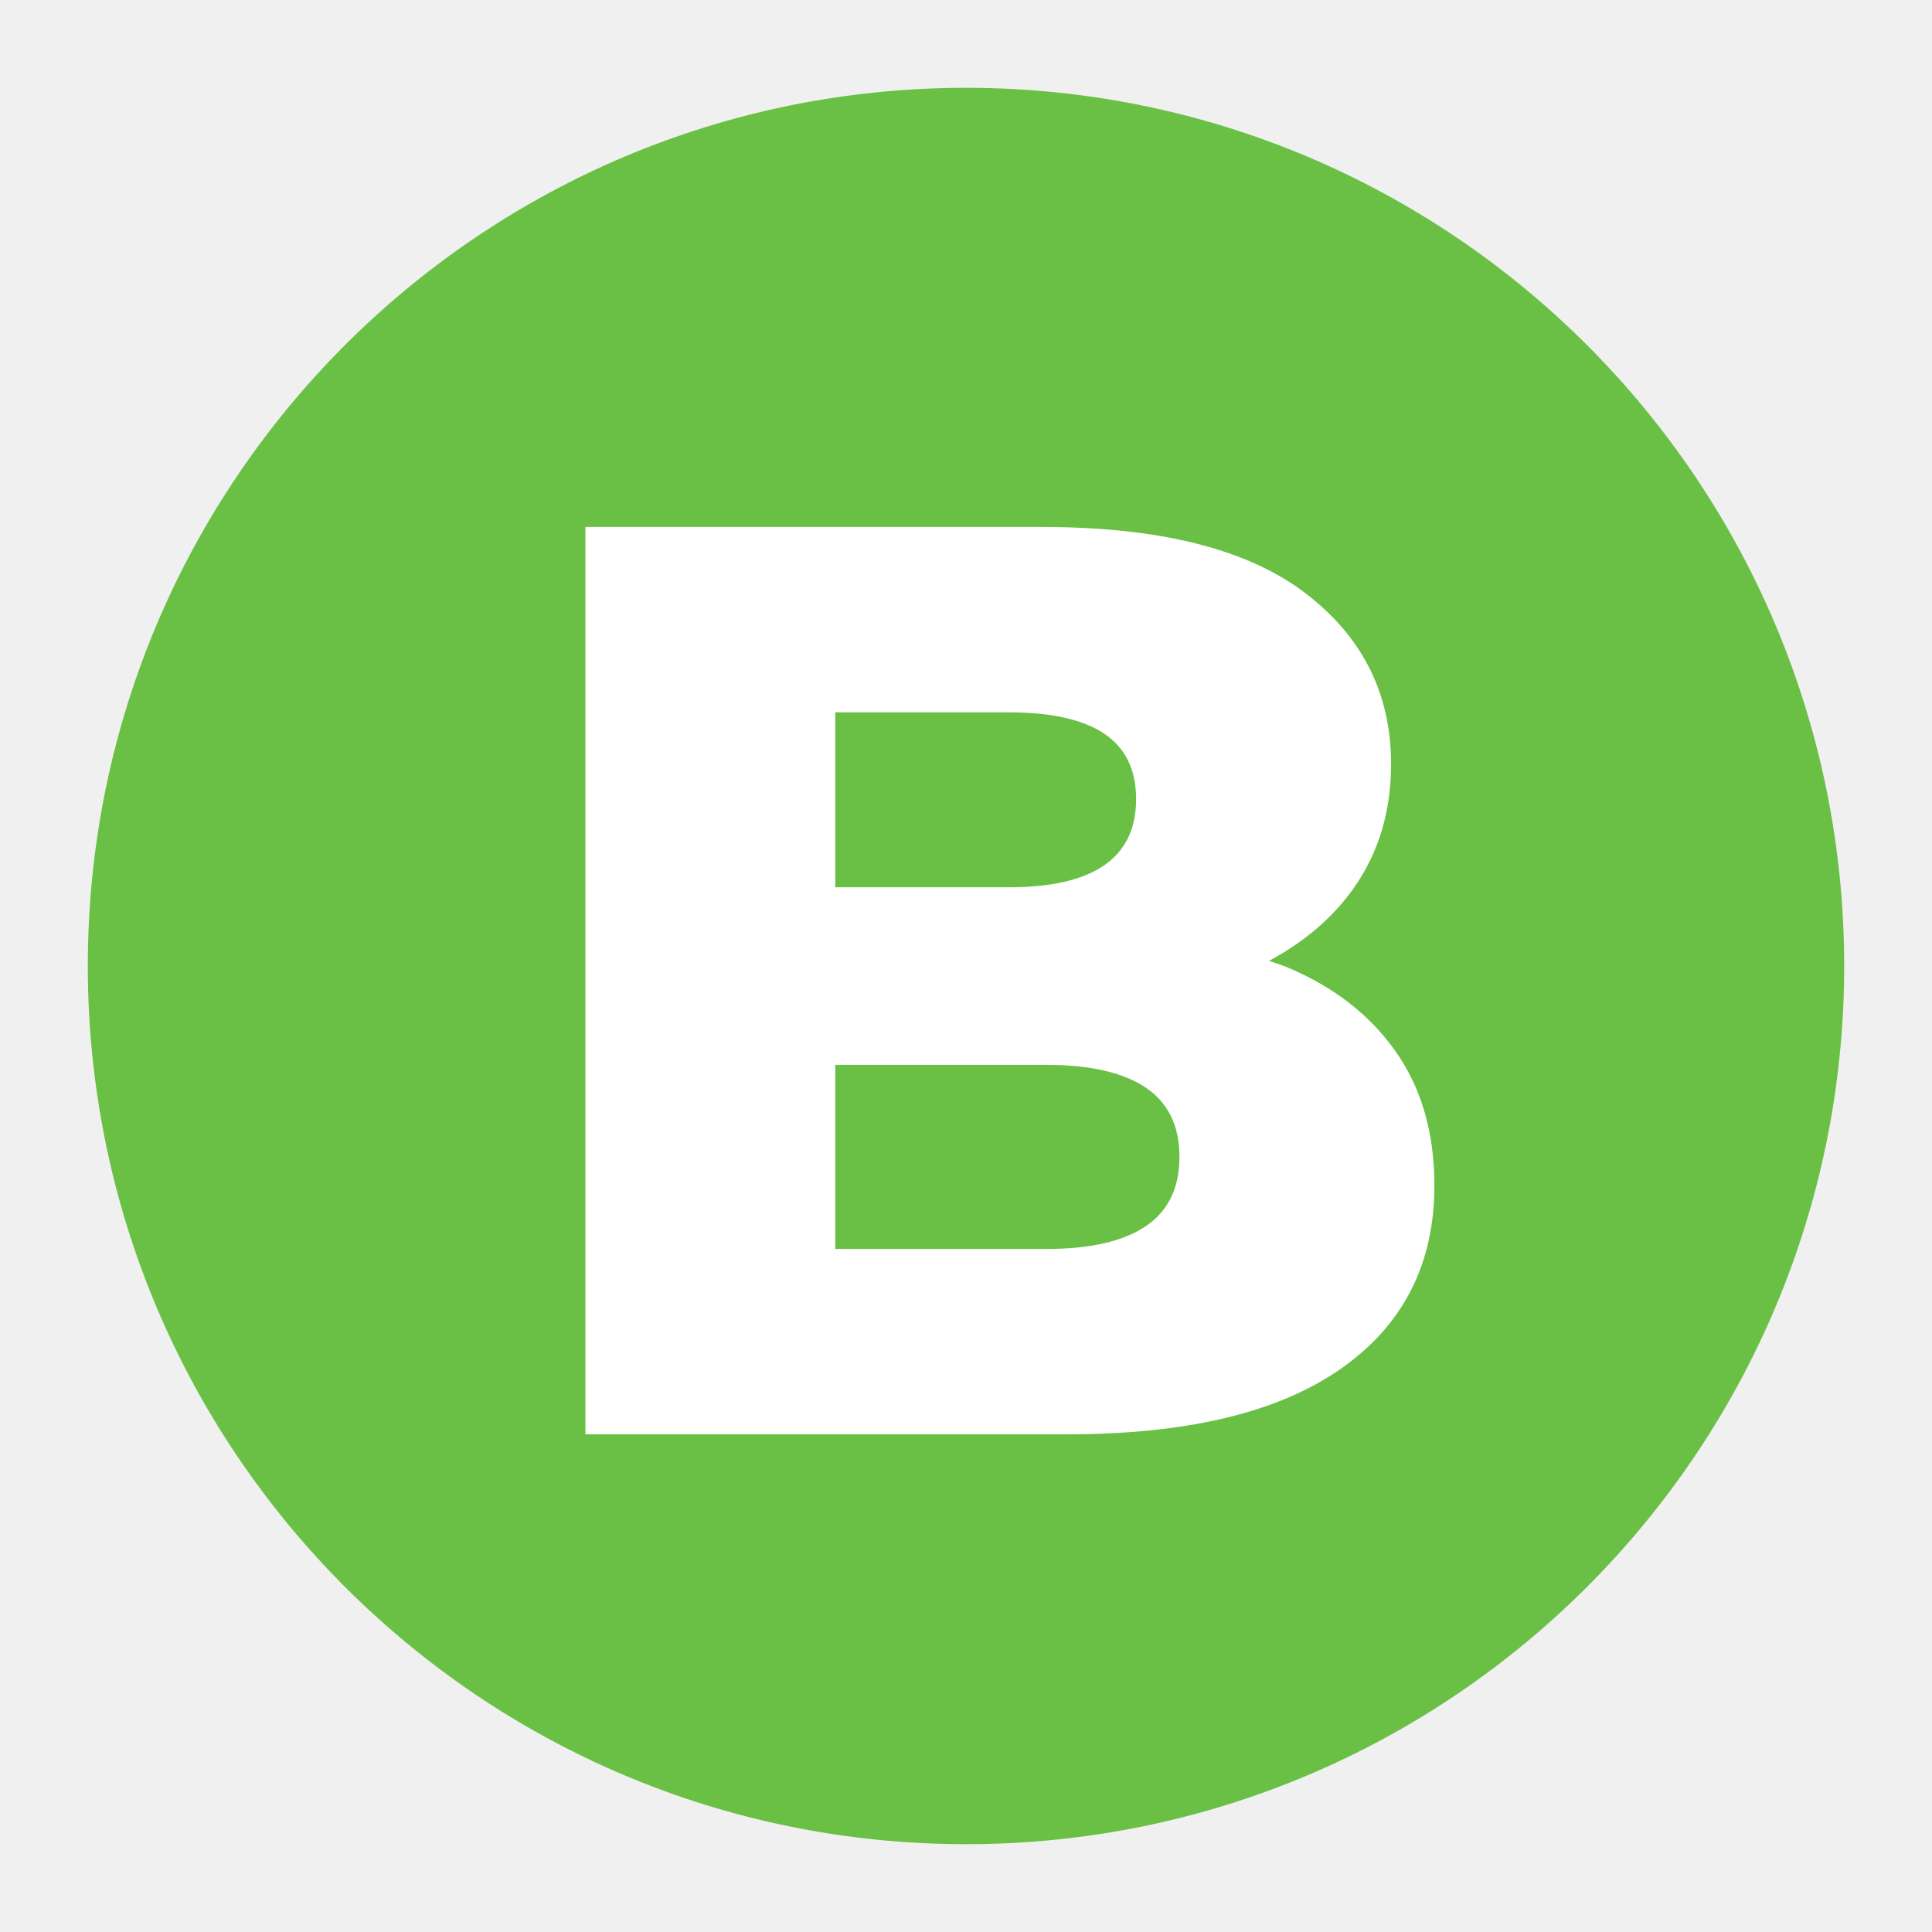
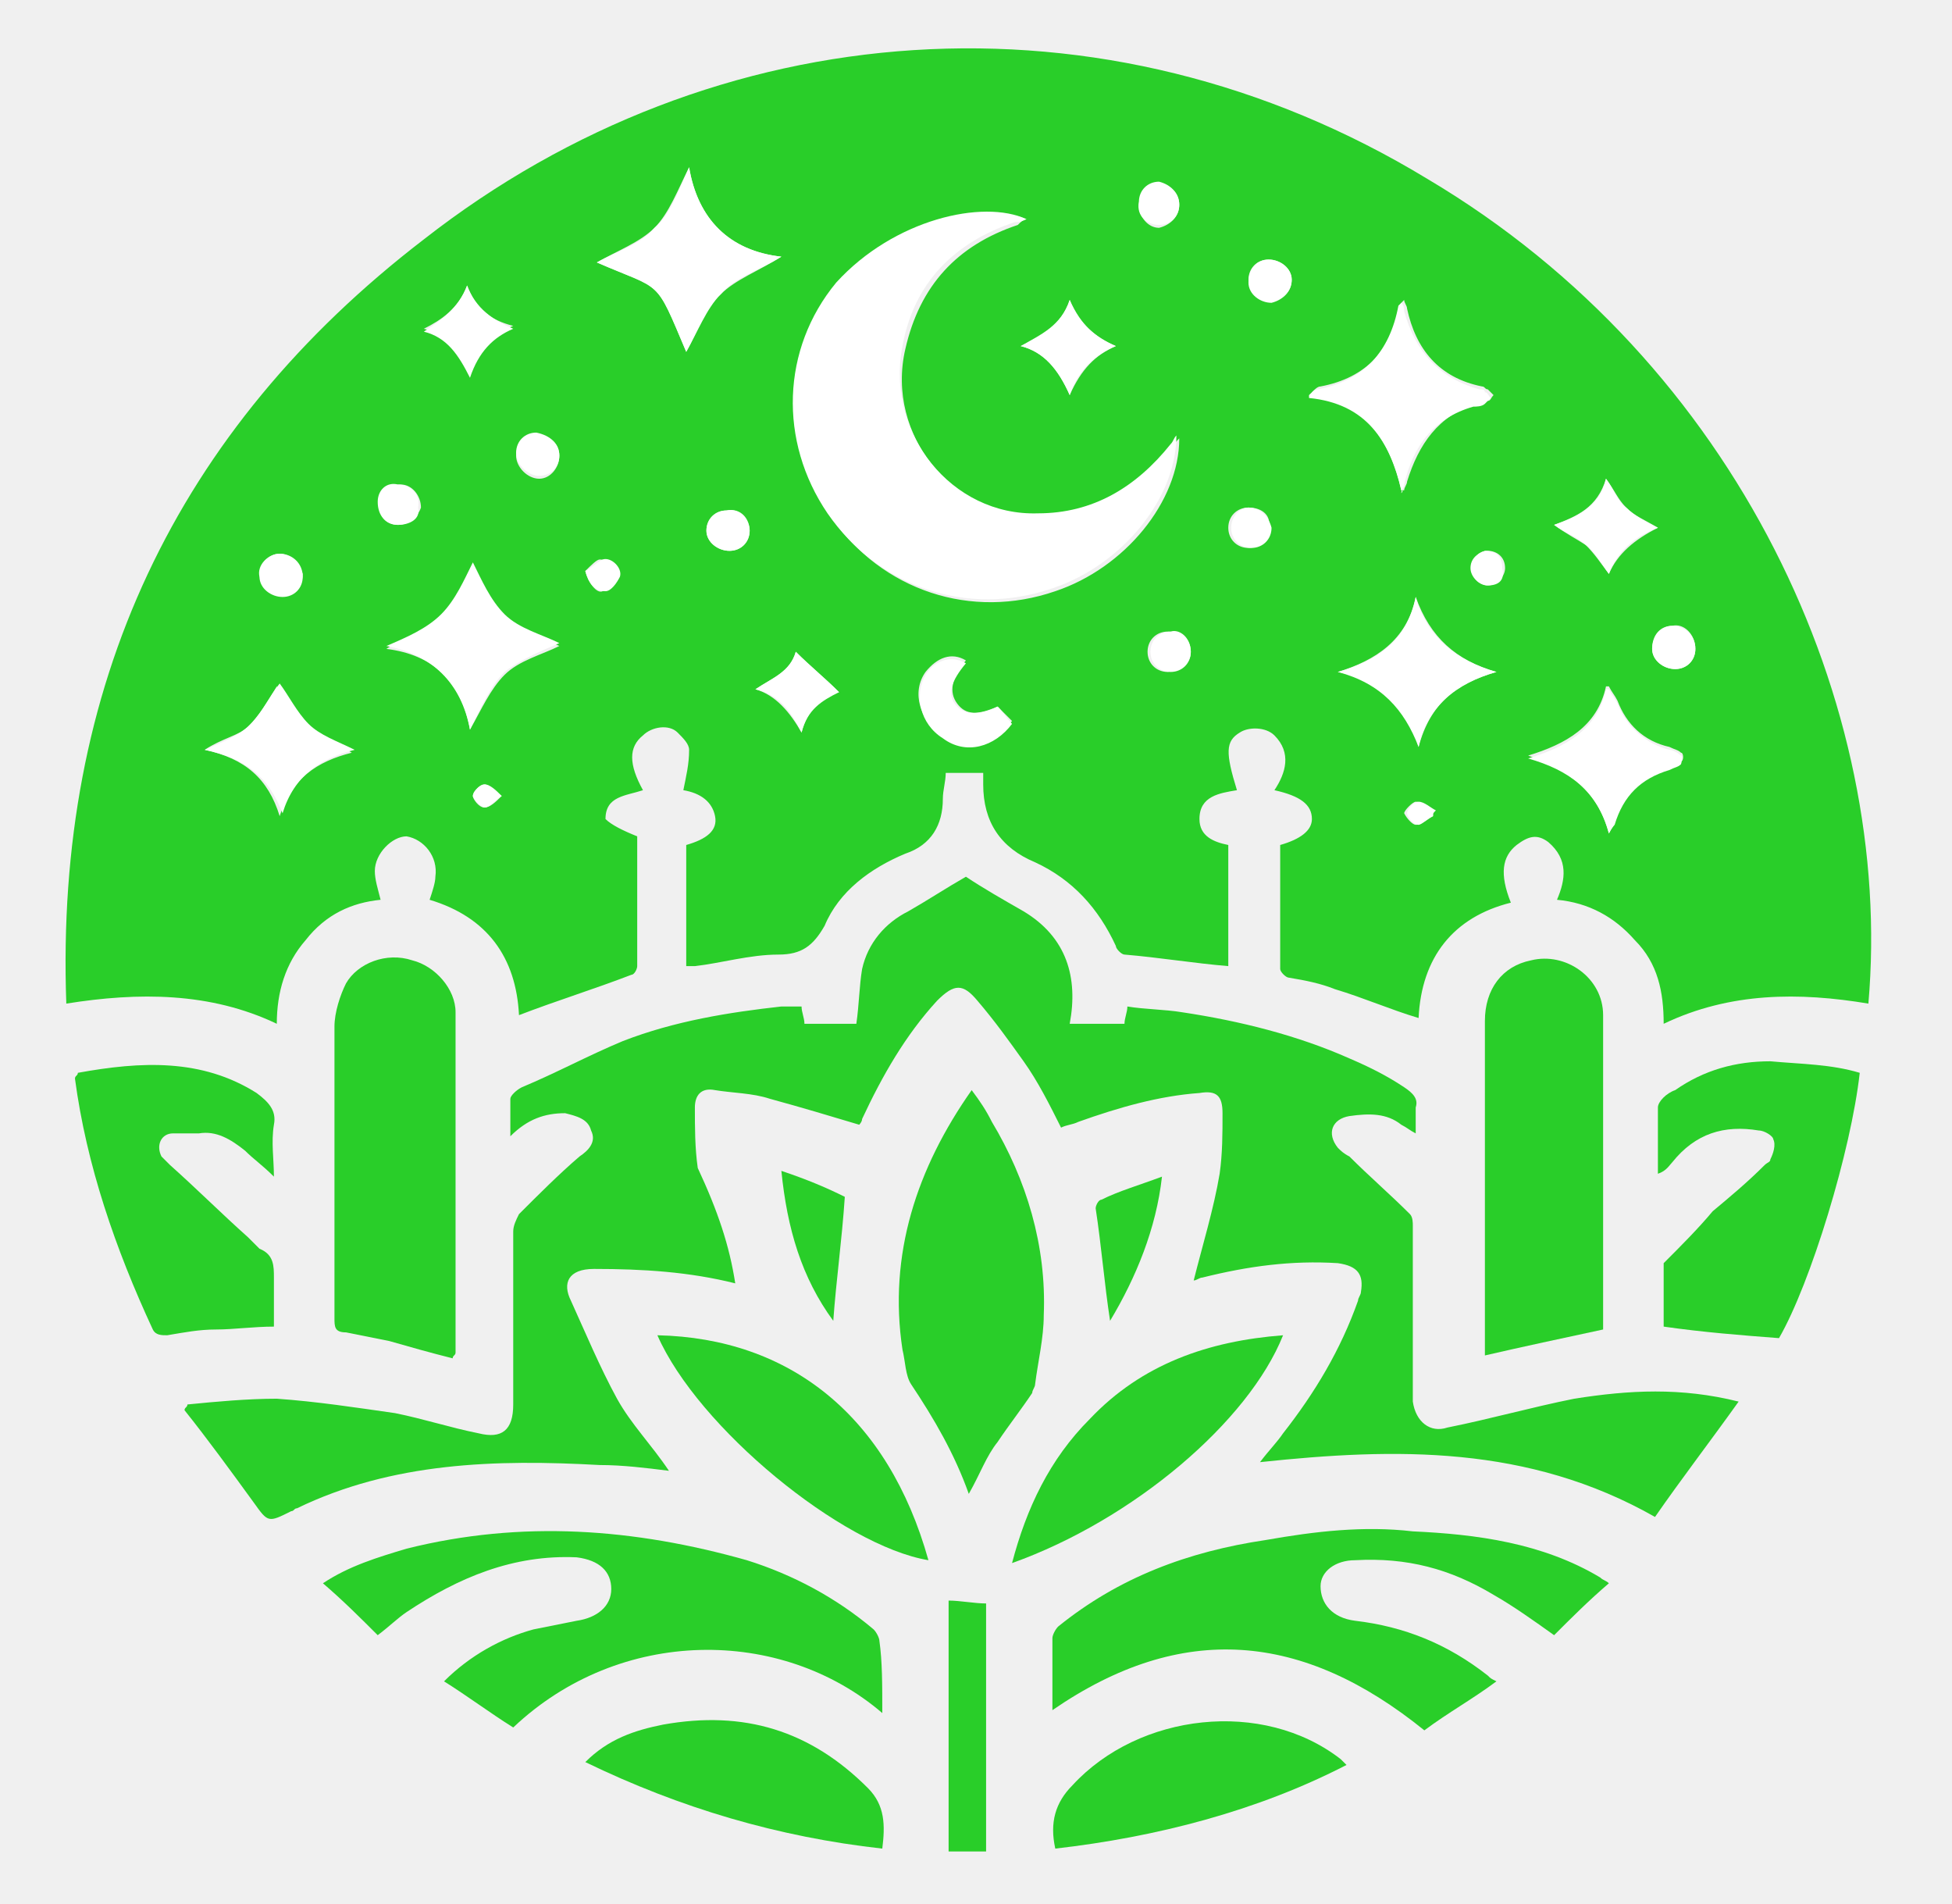
- <svg xmlns="http://www.w3.org/2000/svg" preserveAspectRatio="xMidYMid" width="66" height="66" viewBox="0 0 66 66">
-   <defs>
-     <style>
-       .cls-1 {
-         fill: #6ac045;
-       }
- 
-       .cls-2 {
-         fill: #fff;
-         fill-rule: evenodd;
-       }
-     </style>
-   </defs>
+ <svg xmlns="http://www.w3.org/2000/svg" version="1.1" id="Layer_1" x="0px" y="0px" viewBox="0 0 67.7 66" enable-background="new 0 0 67.7 66" xml:space="preserve">
  <g>
-     <circle cx="33" cy="33" r="30" class="cls-1" />
-     <path d="M47.673,35.913 C48.558,37.168 49.001,38.696 49.001,40.496 C49.001,43.182 47.934,45.271 45.801,46.762 C43.667,48.253 40.553,48.998 36.460,48.998 L19.999,48.998 L19.999,18.002 L35.589,18.002 C39.595,18.002 42.585,18.747 44.559,20.238 C46.533,21.729 47.521,23.685 47.521,26.105 C47.521,27.699 47.107,29.094 46.280,30.289 C45.561,31.328 44.574,32.166 43.351,32.826 C43.550,32.896 43.758,32.955 43.950,33.035 C45.546,33.699 46.787,34.659 47.673,35.913 ZM28.534,42.666 L35.763,42.666 C37.244,42.666 38.368,42.408 39.138,41.891 C39.907,41.375 40.292,40.584 40.292,39.522 C40.292,38.459 39.907,37.670 39.138,37.153 C38.368,36.637 37.244,36.378 35.763,36.378 L28.534,36.378 L28.534,42.666 ZM37.723,25.064 C36.997,24.577 35.908,24.334 34.457,24.334 L28.534,24.334 L28.534,30.311 L34.457,30.311 C35.908,30.311 36.997,30.061 37.723,29.559 C38.448,29.057 38.811,28.304 38.811,27.300 C38.811,26.297 38.448,25.551 37.723,25.064 Z" class="cls-2" />
+     <path fill="#29CE29" d="M22.1,29c0,1.5,0,3,0,4.5c0,0.1-0.1,0.3-0.2,0.3c-1.3,0.5-2.6,0.9-3.9,1.4c-0.1-2-1.1-3.4-3.1-4   c0.1-0.3,0.2-0.6,0.2-0.8c0.1-0.7-0.4-1.3-1-1.4c-0.5,0-1.1,0.6-1.1,1.2c0,0.3,0.1,0.6,0.2,1c-1,0.1-1.9,0.5-2.6,1.4   c-0.7,0.8-1,1.8-1,2.9c-2.3-1.1-4.8-1.1-7.3-0.7c-0.4-11,3.8-19.9,12.4-26.5c10.1-7.9,23.6-8.9,34.8-2.1   c10.8,6.4,16.2,18.3,15.3,28.6c-2.4-0.4-4.8-0.4-7.1,0.7c0-1.1-0.2-2.1-1-2.9c-0.7-0.8-1.6-1.3-2.7-1.4c0.3-0.7,0.4-1.4-0.3-2   c-0.4-0.3-0.7-0.2-1.1,0.1c-0.5,0.4-0.6,1-0.2,2c-2,0.5-3.1,1.9-3.2,4c-1-0.3-1.9-0.7-2.9-1c-0.5-0.2-1-0.3-1.6-0.4   c-0.1,0-0.3-0.2-0.3-0.3c0-1.4,0-2.9,0-4.3c0.7-0.2,1.1-0.5,1.1-0.9c0-0.5-0.4-0.8-1.3-1c0.4-0.6,0.6-1.3,0-1.9   c-0.3-0.3-0.9-0.3-1.2-0.1c-0.5,0.3-0.5,0.7-0.1,2c-0.6,0.1-1.3,0.2-1.3,1c0,0.6,0.5,0.8,1,0.9c0,1.4,0,2.8,0,4.2   c-1.2-0.1-2.4-0.3-3.6-0.4c-0.1,0-0.3-0.2-0.3-0.3c-0.6-1.3-1.5-2.3-2.8-2.9c-1.2-0.5-1.8-1.4-1.8-2.7c0-0.1,0-0.2,0-0.4   c-0.4,0-0.8,0-1.3,0c0,0.3-0.1,0.6-0.1,0.9c0,0.9-0.4,1.6-1.3,1.9c-1.2,0.5-2.3,1.3-2.8,2.5c-0.4,0.7-0.8,1-1.6,1   c-1,0-2,0.3-2.9,0.4c-0.1,0-0.2,0-0.3,0c0-1.4,0-2.8,0-4.2c0.7-0.2,1.1-0.5,1-1c-0.1-0.5-0.5-0.8-1.1-0.9c0.1-0.5,0.2-0.9,0.2-1.4   c0-0.2-0.2-0.4-0.4-0.6c-0.3-0.3-0.9-0.2-1.2,0.1c-0.5,0.4-0.5,1,0,1.9c-0.6,0.2-1.3,0.2-1.3,1C21.2,28.6,21.6,28.8,22.1,29z    M35.6,7.6c-1.5-0.6-4.7,0-6.5,2.3c-1.9,2.3-2,5.5-0.3,8c1.8,2.6,4.9,3.6,7.8,2.6c2.4-0.8,4.3-3.1,4.3-5.3   c-0.1,0.1-0.2,0.2-0.2,0.3c-1.2,1.4-2.7,2.3-4.6,2.4c-3,0.1-5.4-2.8-4.7-5.8c0.5-2.2,1.8-3.6,3.9-4.3C35.4,7.7,35.5,7.6,35.6,7.6z    M48.6,17c0,0,0.1,0,0.1,0c0-0.1,0.1-0.2,0.1-0.3c0.4-1.3,1.1-2.3,2.4-2.7c0.1,0,0.3-0.1,0.4-0.1c0.1,0,0.1-0.1,0.2-0.2   c-0.1-0.1-0.1-0.1-0.2-0.2c-0.1,0-0.1-0.1-0.2-0.1c-1.5-0.3-2.3-1.3-2.6-2.7c0-0.1-0.1-0.2-0.1-0.3c-0.1,0.1-0.1,0.1-0.1,0.1   c-0.3,1.6-1.2,2.6-2.8,2.9c-0.1,0-0.2,0.1-0.3,0.2c0,0,0,0.1,0,0.1C47.3,14,48.2,15.2,48.6,17z M23.9,5.8c-0.4,0.8-0.7,1.6-1.2,2.1   c-0.5,0.5-1.3,0.8-2,1.2c2.3,1,2,0.5,3.1,3.1c0.4-0.7,0.6-1.5,1.2-2c0.5-0.5,1.3-0.8,2.1-1.3C25.3,8.7,24.2,7.6,23.9,5.8z    M16.3,25.3c0.4-0.7,0.7-1.4,1.2-1.9c0.5-0.5,1.3-0.7,1.9-1c-0.6-0.3-1.4-0.5-1.9-1c-0.5-0.5-0.8-1.2-1.1-1.8   c-0.3,0.5-0.6,1.3-1.1,1.8c-0.5,0.5-1.3,0.7-1.9,1.1C15,22.7,16,23.6,16.3,25.3z M46.4,23.3c1.5,0.3,2.4,1.2,2.8,2.6   c0.4-1.5,1.3-2.2,2.7-2.6c-1.4-0.4-2.3-1.2-2.8-2.6C48.8,22.2,47.7,22.9,46.4,23.3z M55.8,28.9c0.1-0.2,0.2-0.3,0.2-0.4   c0.3-1,0.9-1.6,1.9-1.9c0.1,0,0.3-0.1,0.4-0.2c0.1,0,0.1-0.3,0-0.3c-0.1-0.1-0.2-0.1-0.4-0.2c-0.9-0.2-1.5-0.8-1.8-1.6   c-0.1-0.2-0.2-0.3-0.3-0.5c0,0-0.1,0-0.1,0c-0.3,1.4-1.4,2-2.7,2.4C54.4,26.7,55.4,27.4,55.8,28.9z M7.1,26c1.4,0.3,2.2,1,2.6,2.3   c0.4-1.3,1.3-1.9,2.5-2.2c-0.6-0.4-1.2-0.6-1.6-0.9c-0.4-0.4-0.7-0.9-1-1.4c-0.3,0.5-0.6,1-1,1.4C8.3,25.5,7.7,25.6,7.1,26z    M34.6,24.5c-0.7,0.3-1.1,0.3-1.4-0.1c-0.3-0.4-0.2-0.9,0.3-1.5c-0.5-0.3-1-0.1-1.4,0.4c-0.5,0.7-0.2,1.7,0.6,2.2   c0.8,0.5,1.8,0.3,2.4-0.5C35,24.9,34.8,24.7,34.6,24.5z M57.5,18.3c-0.5-0.3-0.8-0.4-1.1-0.7c-0.3-0.3-0.4-0.6-0.7-1   c-0.3,1-1,1.3-1.8,1.6c0.4,0.3,0.8,0.5,1.1,0.7c0.3,0.3,0.5,0.6,0.8,1C56.1,19.2,56.7,18.7,57.5,18.3z M38.7,12   c-0.7-0.3-1.3-0.8-1.6-1.6c-0.3,0.9-1,1.3-1.7,1.6c0.8,0.2,1.3,0.8,1.7,1.7C37.5,12.8,38,12.3,38.7,12z M16.2,9.9   c-0.3,0.8-0.9,1.2-1.5,1.5c0.8,0.2,1.2,0.8,1.6,1.6c0.3-0.9,0.8-1.4,1.5-1.7C17,11.1,16.5,10.7,16.2,9.9z M29.1,24   c-0.5-0.5-1-0.9-1.5-1.4c-0.2,0.7-0.8,0.9-1.4,1.3c0.7,0.2,1.2,0.8,1.6,1.5C28,24.6,28.5,24.2,29.1,24z M19.4,15.8   c0-0.4-0.3-0.7-0.8-0.7c-0.4,0-0.7,0.3-0.7,0.7c0,0.4,0.4,0.8,0.8,0.8C19.1,16.6,19.4,16.2,19.4,15.8z M58,21.7   c-0.4,0-0.7,0.4-0.7,0.8c0,0.4,0.4,0.7,0.8,0.7c0.4,0,0.7-0.3,0.7-0.7C58.8,22,58.4,21.6,58,21.7z M44.8,9.7C44.8,9.3,44.4,9,44,9   c-0.4,0-0.7,0.3-0.7,0.7c0,0.4,0.4,0.8,0.8,0.7C44.5,10.4,44.8,10.1,44.8,9.7z M9.7,19.2c-0.4,0-0.7,0.4-0.7,0.7   c0,0.4,0.4,0.7,0.8,0.7c0.4,0,0.7-0.3,0.7-0.7C10.4,19.6,10.1,19.2,9.7,19.2z M26,18.4c0-0.4-0.4-0.8-0.8-0.7   c-0.4,0-0.7,0.3-0.7,0.7c0,0.4,0.4,0.7,0.8,0.7C25.7,19.1,26,18.8,26,18.4z M40.9,7.1c0-0.4-0.3-0.7-0.7-0.7   c-0.4,0-0.7,0.3-0.7,0.7c0,0.4,0.3,0.8,0.7,0.8C40.6,7.8,40.9,7.5,40.9,7.1z M41.3,22.6c0-0.4-0.3-0.7-0.8-0.7   c-0.4,0-0.7,0.3-0.7,0.7c0,0.4,0.3,0.7,0.7,0.7C41,23.2,41.3,23,41.3,22.6z M13.8,18.2c0.4,0,0.7-0.3,0.8-0.6   c0-0.4-0.3-0.8-0.7-0.8c-0.4,0-0.7,0.3-0.7,0.6C13.1,17.9,13.4,18.2,13.8,18.2z M43.3,17.6c-0.4,0-0.7,0.3-0.7,0.7   c0,0.4,0.3,0.7,0.7,0.7c0.4,0,0.7-0.3,0.7-0.7C44.1,17.9,43.8,17.6,43.3,17.6z M51.6,20.3c0.3,0,0.6-0.3,0.6-0.6   c0-0.4-0.3-0.6-0.6-0.6c-0.3,0-0.5,0.2-0.5,0.6C51,20,51.3,20.3,51.6,20.3z M20.3,19.8c0.1,0.4,0.4,0.8,0.6,0.7   c0.2-0.1,0.4-0.3,0.5-0.5c0.1-0.3-0.3-0.6-0.6-0.6C20.7,19.4,20.5,19.6,20.3,19.8z M49.7,28.3c0-0.1,0-0.1,0-0.2   c-0.2-0.1-0.4-0.3-0.6-0.3c-0.1,0-0.4,0.3-0.4,0.4c0.1,0.2,0.3,0.4,0.4,0.4C49.3,28.6,49.5,28.4,49.7,28.3z M17.4,27.6   c-0.3-0.2-0.4-0.4-0.6-0.4c-0.1,0-0.4,0.2-0.4,0.4c0,0.1,0.2,0.4,0.4,0.4C17,28,17.2,27.8,17.4,27.6z" />
+     <path fill="#29CE29" d="M25.5,44.5c-1.6-0.4-3.2-0.5-4.9-0.5c-0.9,0-1.1,0.5-0.8,1.1c0.5,1.1,1,2.3,1.6,3.4   c0.5,0.9,1.2,1.6,1.8,2.5c-0.8-0.1-1.6-0.2-2.4-0.2c-3.6-0.2-7.2-0.1-10.5,1.5c-0.1,0-0.1,0.1-0.2,0.1c-0.8,0.4-0.8,0.4-1.3-0.3   c-0.8-1.1-1.6-2.2-2.4-3.2c0-0.1,0.1-0.1,0.1-0.2c1-0.1,2.1-0.2,3.1-0.2c1.4,0.1,2.7,0.3,4.1,0.5c1,0.2,1.9,0.5,2.9,0.7   c0.8,0.2,1.2-0.1,1.2-1c0-2,0-4,0-6c0-0.2,0.1-0.4,0.2-0.6c0.7-0.7,1.4-1.4,2.1-2c0.3-0.2,0.6-0.5,0.4-0.9   c-0.1-0.4-0.5-0.5-0.9-0.6c-0.7,0-1.3,0.2-1.9,0.8c0-0.5,0-0.9,0-1.3c0-0.1,0.2-0.3,0.4-0.4c1.2-0.5,2.3-1.1,3.5-1.6   c1.8-0.7,3.7-1,5.5-1.2c0.2,0,0.4,0,0.7,0c0,0.2,0.1,0.4,0.1,0.6c0.6,0,1.2,0,1.8,0c0.1-0.7,0.1-1.3,0.2-1.9c0.2-0.9,0.8-1.6,1.6-2   c0.7-0.4,1.3-0.8,2-1.2c0.6,0.4,1.3,0.8,2,1.2c1.5,0.9,1.9,2.3,1.6,3.9c0.6,0,1.2,0,1.9,0c0-0.2,0.1-0.4,0.1-0.6   c0.6,0.1,1.3,0.1,1.9,0.2c2,0.3,4,0.8,5.8,1.6c0.7,0.3,1.3,0.6,1.9,1c0.3,0.2,0.5,0.4,0.4,0.7c0,0.3,0,0.5,0,0.9   c-0.2-0.1-0.3-0.2-0.5-0.3c-0.5-0.4-1.1-0.4-1.8-0.3c-0.6,0.1-0.8,0.6-0.4,1.1c0.1,0.1,0.2,0.2,0.4,0.3c0.7,0.7,1.4,1.3,2.1,2   c0.1,0.1,0.1,0.3,0.1,0.4c0,1.9,0,3.8,0,5.7c0,0.1,0,0.3,0,0.4c0.1,0.7,0.6,1.1,1.2,0.9c1.5-0.3,2.9-0.7,4.4-1   c1.9-0.3,3.7-0.4,5.7,0.1c-1,1.4-2,2.7-2.9,4c-4.4-2.5-9-2.4-13.7-1.9c0.3-0.4,0.6-0.7,0.8-1c1.1-1.4,2-2.9,2.6-4.6   c0-0.1,0.1-0.2,0.1-0.3c0.1-0.6-0.1-0.9-0.8-1c-1.6-0.1-3.1,0.1-4.7,0.5c-0.1,0-0.2,0.1-0.3,0.1c0.3-1.2,0.7-2.5,0.9-3.7   c0.1-0.7,0.1-1.4,0.1-2.1c0-0.6-0.2-0.8-0.8-0.7c-1.4,0.1-2.8,0.5-4.2,1c-0.2,0.1-0.4,0.1-0.6,0.2c-0.4-0.8-0.8-1.6-1.3-2.3   c-0.5-0.7-1-1.4-1.6-2.1c-0.5-0.6-0.8-0.6-1.4,0c-1.1,1.2-1.9,2.6-2.6,4.1c0,0.1-0.1,0.2-0.1,0.2c-1-0.3-2-0.6-3.1-0.9   c-0.6-0.2-1.3-0.2-1.9-0.3c-0.5-0.1-0.7,0.2-0.7,0.6c0,0.7,0,1.4,0.1,2.1C24.9,42,25.3,43.2,25.5,44.5z" />
+     <path fill="#29CE29" d="M30.6,59.4c-3.5-3-9.1-3-12.8,0.5c-0.8-0.5-1.6-1.1-2.4-1.6c0.9-0.9,2-1.5,3.1-1.8c0.5-0.1,1-0.2,1.5-0.3   c0.7-0.1,1.2-0.5,1.2-1.1c0-0.6-0.4-1-1.2-1.1c-2.2-0.1-4.1,0.7-5.9,1.9c-0.3,0.2-0.6,0.5-1,0.8c-0.6-0.6-1.2-1.2-1.9-1.8   c0.9-0.6,1.9-0.9,2.9-1.2c4-1,7.9-0.7,11.8,0.4c1.6,0.5,3.1,1.3,4.4,2.4c0.1,0.1,0.2,0.3,0.2,0.4C30.6,57.6,30.6,58.4,30.6,59.4z" />
+     <path fill="#29CE29" d="M36.5,59.3c0-0.8,0-1.6,0-2.5c0-0.1,0.1-0.3,0.2-0.4c2.1-1.7,4.5-2.6,7.2-3c1.7-0.3,3.4-0.5,5.1-0.3   c2.2,0.1,4.5,0.4,6.5,1.6c0.1,0.1,0.2,0.1,0.3,0.2c-0.7,0.6-1.3,1.2-1.9,1.8c-0.7-0.5-1.4-1-2.1-1.4c-1.5-0.9-3-1.3-4.8-1.2   c-0.7,0-1.2,0.4-1.2,0.9c0,0.6,0.4,1.1,1.2,1.2c1.7,0.2,3.2,0.8,4.6,1.9c0.1,0.1,0.1,0.1,0.3,0.2c-0.8,0.6-1.7,1.1-2.5,1.7   C45.2,56.6,41,56.2,36.5,59.3z" />
+     <path fill="#29CE29" d="M15.7,47.1c-0.8-0.2-1.5-0.4-2.2-0.6c-0.5-0.1-1-0.2-1.5-0.3c-0.4,0-0.4-0.2-0.4-0.5c0-0.9,0-1.8,0-2.7   c0-2.5,0-4.9,0-7.4c0-0.5,0.2-1.1,0.4-1.5c0.4-0.7,1.4-1.1,2.3-0.8c0.8,0.2,1.5,1,1.5,1.8c0,3.9,0,7.8,0,11.8   C15.8,47,15.7,47,15.7,47.1z" />
+     <path fill="#29CE29" d="M55.6,46.1c-1.4,0.3-2.8,0.6-4.1,0.9c0-0.1,0-0.1,0-0.2c0-3.8,0-7.6,0-11.4c0-1.1,0.6-1.9,1.6-2.1   c1.2-0.3,2.5,0.6,2.5,1.9c0,1.4,0,2.8,0,4.2c0,2.1,0,4.2,0,6.3C55.6,45.9,55.6,46,55.6,46.1z" />
+     <path fill="#29CE29" d="M33.6,51.8c-0.5-1.4-1.2-2.6-2-3.8c-0.2-0.3-0.2-0.8-0.3-1.2c-0.5-3.3,0.5-6.3,2.4-9   c0.3,0.4,0.5,0.7,0.7,1.1c1.2,2,1.9,4.3,1.8,6.7c0,0.8-0.2,1.6-0.3,2.4c0,0.1-0.1,0.2-0.1,0.3c-0.4,0.6-0.8,1.1-1.2,1.7   C34.2,50.5,34,51.1,33.6,51.8z" />
+     <path fill="#29CE29" d="M2.7,37.2c2.2-0.4,4.3-0.5,6.2,0.7c0.4,0.3,0.7,0.6,0.6,1.1c-0.1,0.6,0,1.2,0,1.8c-0.4-0.4-0.7-0.6-1-0.9   c-0.5-0.4-1-0.7-1.6-0.6c-0.3,0-0.6,0-0.9,0c-0.4,0-0.6,0.4-0.4,0.8c0.1,0.1,0.2,0.2,0.3,0.3c0.9,0.8,1.8,1.7,2.7,2.5   c0.1,0.1,0.3,0.3,0.4,0.4c0.5,0.2,0.5,0.6,0.5,1c0,0.6,0,1.1,0,1.7c-0.7,0-1.4,0.1-2,0.1c-0.6,0-1.1,0.1-1.7,0.2   c-0.2,0-0.4,0-0.5-0.2C4,43.3,3,40.4,2.6,37.4C2.6,37.3,2.7,37.3,2.7,37.2z" />
+     <path fill="#29CE29" d="M64.5,37.2c-0.3,2.7-1.7,7.3-2.8,9.2c-1.3-0.1-2.6-0.2-4-0.4c0-0.8,0-1.6,0-2.2c0.6-0.6,1.2-1.2,1.7-1.8   c0.6-0.5,1.2-1,1.8-1.6c0.1-0.1,0.2-0.1,0.2-0.2c0.1-0.2,0.2-0.5,0.1-0.7c0-0.1-0.3-0.3-0.5-0.3c-1.2-0.2-2.2,0.1-3,1.1   c-0.1,0.1-0.2,0.3-0.5,0.4c0-0.8,0-1.5,0-2.3c0-0.2,0.3-0.5,0.6-0.6c1-0.7,2.1-1,3.3-1C62.5,36.9,63.5,36.9,64.5,37.2z" />
+     <path fill="#29CE29" d="M44.5,46.3c-1.2,3-5.2,6.4-9.4,7.9c0.5-1.9,1.3-3.6,2.7-5C39.6,47.3,41.9,46.5,44.5,46.3z" />
+     <path fill="#29CE29" d="M22.8,46.3c4.6,0.1,8,2.8,9.4,7.8C29.2,53.6,24.2,49.5,22.8,46.3z" />
+     <path fill="#29CE29" d="M36.6,64.1c-0.2-0.9,0-1.6,0.6-2.2c2.3-2.5,6.6-3,9.3-0.9c0.1,0.1,0.1,0.1,0.2,0.2   C43.6,62.8,40.1,63.7,36.6,64.1z" />
+     <path fill="#29CE29" d="M20.3,61.1c0.8-0.8,1.7-1.1,2.7-1.3c2.8-0.5,5.1,0.2,7.1,2.2c0.6,0.6,0.6,1.3,0.5,2.1   C27,63.7,23.6,62.7,20.3,61.1z" />
+     <path fill="#29CE29" d="M34.2,64.2c-0.5,0-0.9,0-1.3,0c0-2.9,0-5.8,0-8.7c0.4,0,0.9,0.1,1.3,0.1C34.2,58.4,34.2,61.3,34.2,64.2z" />
+     <path fill="#29CE29" d="M29.3,41.5c-0.1,1.5-0.3,2.9-0.4,4.3c-1.1-1.5-1.6-3.2-1.8-5.2C28,40.9,28.7,41.2,29.3,41.5z" />
+     <path fill="#29CE29" d="M38.5,45.8c-0.2-1.3-0.3-2.6-0.5-3.9c0-0.1,0.1-0.3,0.2-0.3c0.6-0.3,1.3-0.5,2.1-0.8   C40.1,42.6,39.4,44.3,38.5,45.8z" />
+     <path fill="#FFFFFF" d="M35.6,7.6c-0.2,0.1-0.3,0.1-0.4,0.1c-2.1,0.7-3.5,2.1-3.9,4.3c-0.6,3,1.7,5.9,4.7,5.8   c1.9,0,3.4-0.9,4.6-2.4c0.1-0.1,0.1-0.2,0.2-0.3c0,2.2-1.9,4.5-4.3,5.3c-2.9,1-6,0-7.8-2.6c-1.7-2.5-1.6-5.7,0.3-8   C31,7.6,34.1,6.9,35.6,7.6z" />
+     <path fill="#FFFFFF" d="M48.6,17c-0.4-1.7-1.2-3-3.2-3.2c0,0,0-0.1,0-0.1c0.1-0.1,0.2-0.2,0.3-0.2c1.6-0.3,2.5-1.3,2.8-2.9   c0,0,0.1-0.1,0.1-0.1c0.1,0.1,0.1,0.2,0.1,0.3c0.4,1.4,1.2,2.3,2.6,2.7c0.1,0,0.2,0,0.2,0.1c0.1,0,0.1,0.1,0.2,0.2   c-0.1,0.1-0.1,0.1-0.2,0.2c-0.1,0.1-0.3,0.1-0.4,0.1c-1.4,0.4-2.1,1.4-2.4,2.7c0,0.1-0.1,0.2-0.1,0.3C48.7,17,48.6,17,48.6,17z" />
+     <path fill="#FFFFFF" d="M23.9,5.8c0.3,1.8,1.4,2.9,3.2,3.1c-0.8,0.5-1.6,0.7-2.1,1.3c-0.5,0.5-0.8,1.3-1.2,2   c-1.1-2.6-0.8-2.1-3.1-3.1c0.7-0.4,1.5-0.6,2-1.2C23.2,7.5,23.5,6.7,23.9,5.8z" />
+     <path fill="#FFFFFF" d="M16.3,25.3c-0.3-1.6-1.3-2.6-2.9-2.9c0.7-0.3,1.4-0.6,1.9-1.1c0.5-0.5,0.8-1.2,1.1-1.8   c0.3,0.6,0.6,1.3,1.1,1.8c0.5,0.5,1.3,0.7,1.9,1c-0.7,0.3-1.4,0.6-1.9,1C17,23.8,16.7,24.5,16.3,25.3z" />
+     <path fill="#FFFFFF" d="M46.4,23.3c1.4-0.4,2.4-1.1,2.7-2.6c0.4,1.4,1.4,2.2,2.8,2.6c-1.4,0.4-2.4,1.2-2.7,2.6   C48.7,24.6,47.9,23.7,46.4,23.3z" />
+     <path fill="#FFFFFF" d="M55.8,28.9c-0.4-1.5-1.4-2.2-2.8-2.6c1.3-0.4,2.4-1,2.7-2.4c0,0,0.1,0,0.1,0c0.1,0.2,0.2,0.3,0.3,0.5   c0.3,0.8,1,1.4,1.8,1.6c0.1,0,0.3,0.1,0.4,0.2c0.1,0,0,0.3,0,0.3c-0.1,0.1-0.2,0.1-0.4,0.2c-1,0.3-1.6,0.9-1.9,1.9   C56,28.6,55.9,28.7,55.8,28.9z" />
+     <path fill="#FFFFFF" d="M7.1,26c0.7-0.3,1.2-0.5,1.6-0.9c0.4-0.4,0.6-0.9,1-1.4c0.3,0.4,0.6,1,1,1.4c0.4,0.4,1,0.6,1.6,0.9   c-1.2,0.3-2.1,0.9-2.5,2.2C9.3,26.9,8.5,26.3,7.1,26z" />
+     <path fill="#FFFFFF" d="M34.6,24.5c0.2,0.2,0.3,0.4,0.5,0.6c-0.6,0.8-1.6,1.1-2.4,0.5c-0.8-0.5-1-1.5-0.6-2.2   c0.3-0.5,0.9-0.7,1.4-0.4c-0.5,0.6-0.7,1.1-0.3,1.5C33.5,24.8,34,24.8,34.6,24.5z" />
+     <path fill="#FFFFFF" d="M57.5,18.3c-0.8,0.3-1.4,0.8-1.7,1.6c-0.3-0.4-0.5-0.8-0.8-1c-0.3-0.3-0.7-0.4-1.1-0.7   c0.9-0.3,1.6-0.7,1.8-1.6c0.3,0.4,0.4,0.8,0.7,1C56.7,17.9,57.1,18.1,57.5,18.3z" />
+     <path fill="#FFFFFF" d="M38.7,12c-0.7,0.3-1.3,0.8-1.6,1.7c-0.4-0.9-0.9-1.5-1.7-1.7c0.7-0.4,1.4-0.7,1.7-1.6   C37.5,11.3,38,11.7,38.7,12z" />
+     <path fill="#FFFFFF" d="M16.2,9.9c0.3,0.8,0.9,1.2,1.6,1.5c-0.7,0.3-1.2,0.8-1.5,1.7c-0.4-0.8-0.8-1.4-1.6-1.6   C15.3,11.1,15.9,10.7,16.2,9.9z" />
+     <path fill="#FFFFFF" d="M29.1,24c-0.6,0.3-1.1,0.6-1.3,1.4c-0.4-0.8-0.8-1.3-1.6-1.5c0.6-0.4,1.2-0.6,1.4-1.3   C28.1,23.1,28.6,23.5,29.1,24z" />
+     <path fill="#FFFFFF" d="M19.4,15.8c0,0.4-0.3,0.7-0.7,0.7c-0.4,0-0.8-0.4-0.8-0.8c0-0.4,0.3-0.7,0.7-0.7   C19.1,15.1,19.4,15.4,19.4,15.8z" />
+     <path fill="#FFFFFF" d="M58,21.7c0.4,0,0.8,0.3,0.8,0.8c0,0.4-0.3,0.7-0.7,0.7c-0.4,0-0.8-0.3-0.8-0.7C57.3,22,57.6,21.7,58,21.7z" />
+     <path fill="#FFFFFF" d="M44.8,9.7c0,0.4-0.3,0.7-0.7,0.8c-0.4,0-0.8-0.3-0.8-0.7C43.3,9.3,43.6,9,44,9C44.4,9,44.8,9.3,44.8,9.7z" />
+     <path fill="#FFFFFF" d="M9.7,19.2c0.4,0,0.8,0.3,0.8,0.8c0,0.4-0.3,0.7-0.7,0.7c-0.4,0-0.8-0.3-0.8-0.7C8.9,19.6,9.3,19.2,9.7,19.2   z" />
+     <path fill="#FFFFFF" d="M26,18.4c0,0.4-0.3,0.7-0.7,0.7c-0.4,0-0.8-0.3-0.8-0.7c0-0.4,0.3-0.7,0.7-0.7C25.7,17.6,26,18,26,18.4z" />
+     <path fill="#FFFFFF" d="M40.9,7.1c0,0.4-0.3,0.7-0.7,0.7c-0.4,0-0.8-0.3-0.7-0.8c0-0.4,0.3-0.7,0.7-0.7C40.6,6.4,40.9,6.7,40.9,7.1   z" />
+     <path fill="#FFFFFF" d="M41.3,22.6c0,0.4-0.3,0.7-0.7,0.7c-0.4,0-0.7-0.3-0.7-0.7c0-0.4,0.3-0.7,0.7-0.7   C40.9,21.8,41.3,22.1,41.3,22.6z" />
+     <path fill="#FFFFFF" d="M13.8,18.2c-0.4,0-0.7-0.3-0.7-0.8c0-0.4,0.3-0.7,0.7-0.6c0.4,0,0.8,0.3,0.7,0.8   C14.6,18,14.2,18.2,13.8,18.2z" />
+     <path fill="#FFFFFF" d="M43.3,17.6c0.4,0,0.7,0.3,0.8,0.7c0,0.4-0.3,0.7-0.7,0.7c-0.4,0-0.7-0.3-0.7-0.7   C42.7,17.9,43,17.6,43.3,17.6z" />
+     <path fill="#FFFFFF" d="M51.6,20.3c-0.3,0-0.6-0.3-0.6-0.6c0-0.3,0.2-0.5,0.5-0.6c0.4,0,0.6,0.2,0.6,0.6   C52.2,20.1,52,20.3,51.6,20.3z" />
+     <path fill="#FFFFFF" d="M20.3,19.8c0.2-0.1,0.4-0.3,0.6-0.4c0.3-0.1,0.7,0.3,0.6,0.6c-0.1,0.2-0.3,0.5-0.5,0.5   C20.6,20.5,20.4,20.2,20.3,19.8z" />
+     <path fill="#FFFFFF" d="M49.7,28.3c-0.2,0.1-0.4,0.3-0.5,0.3c-0.2,0-0.4-0.3-0.4-0.4c0-0.1,0.2-0.4,0.4-0.4c0.2,0,0.4,0.2,0.6,0.3   C49.7,28.2,49.7,28.2,49.7,28.3z" />
+     <path fill="#FFFFFF" d="M17.4,27.6c-0.3,0.2-0.4,0.4-0.6,0.4c-0.1,0-0.4-0.3-0.4-0.4c0-0.1,0.2-0.4,0.4-0.4   C17,27.2,17.2,27.4,17.4,27.6z" />
  </g>
</svg>
